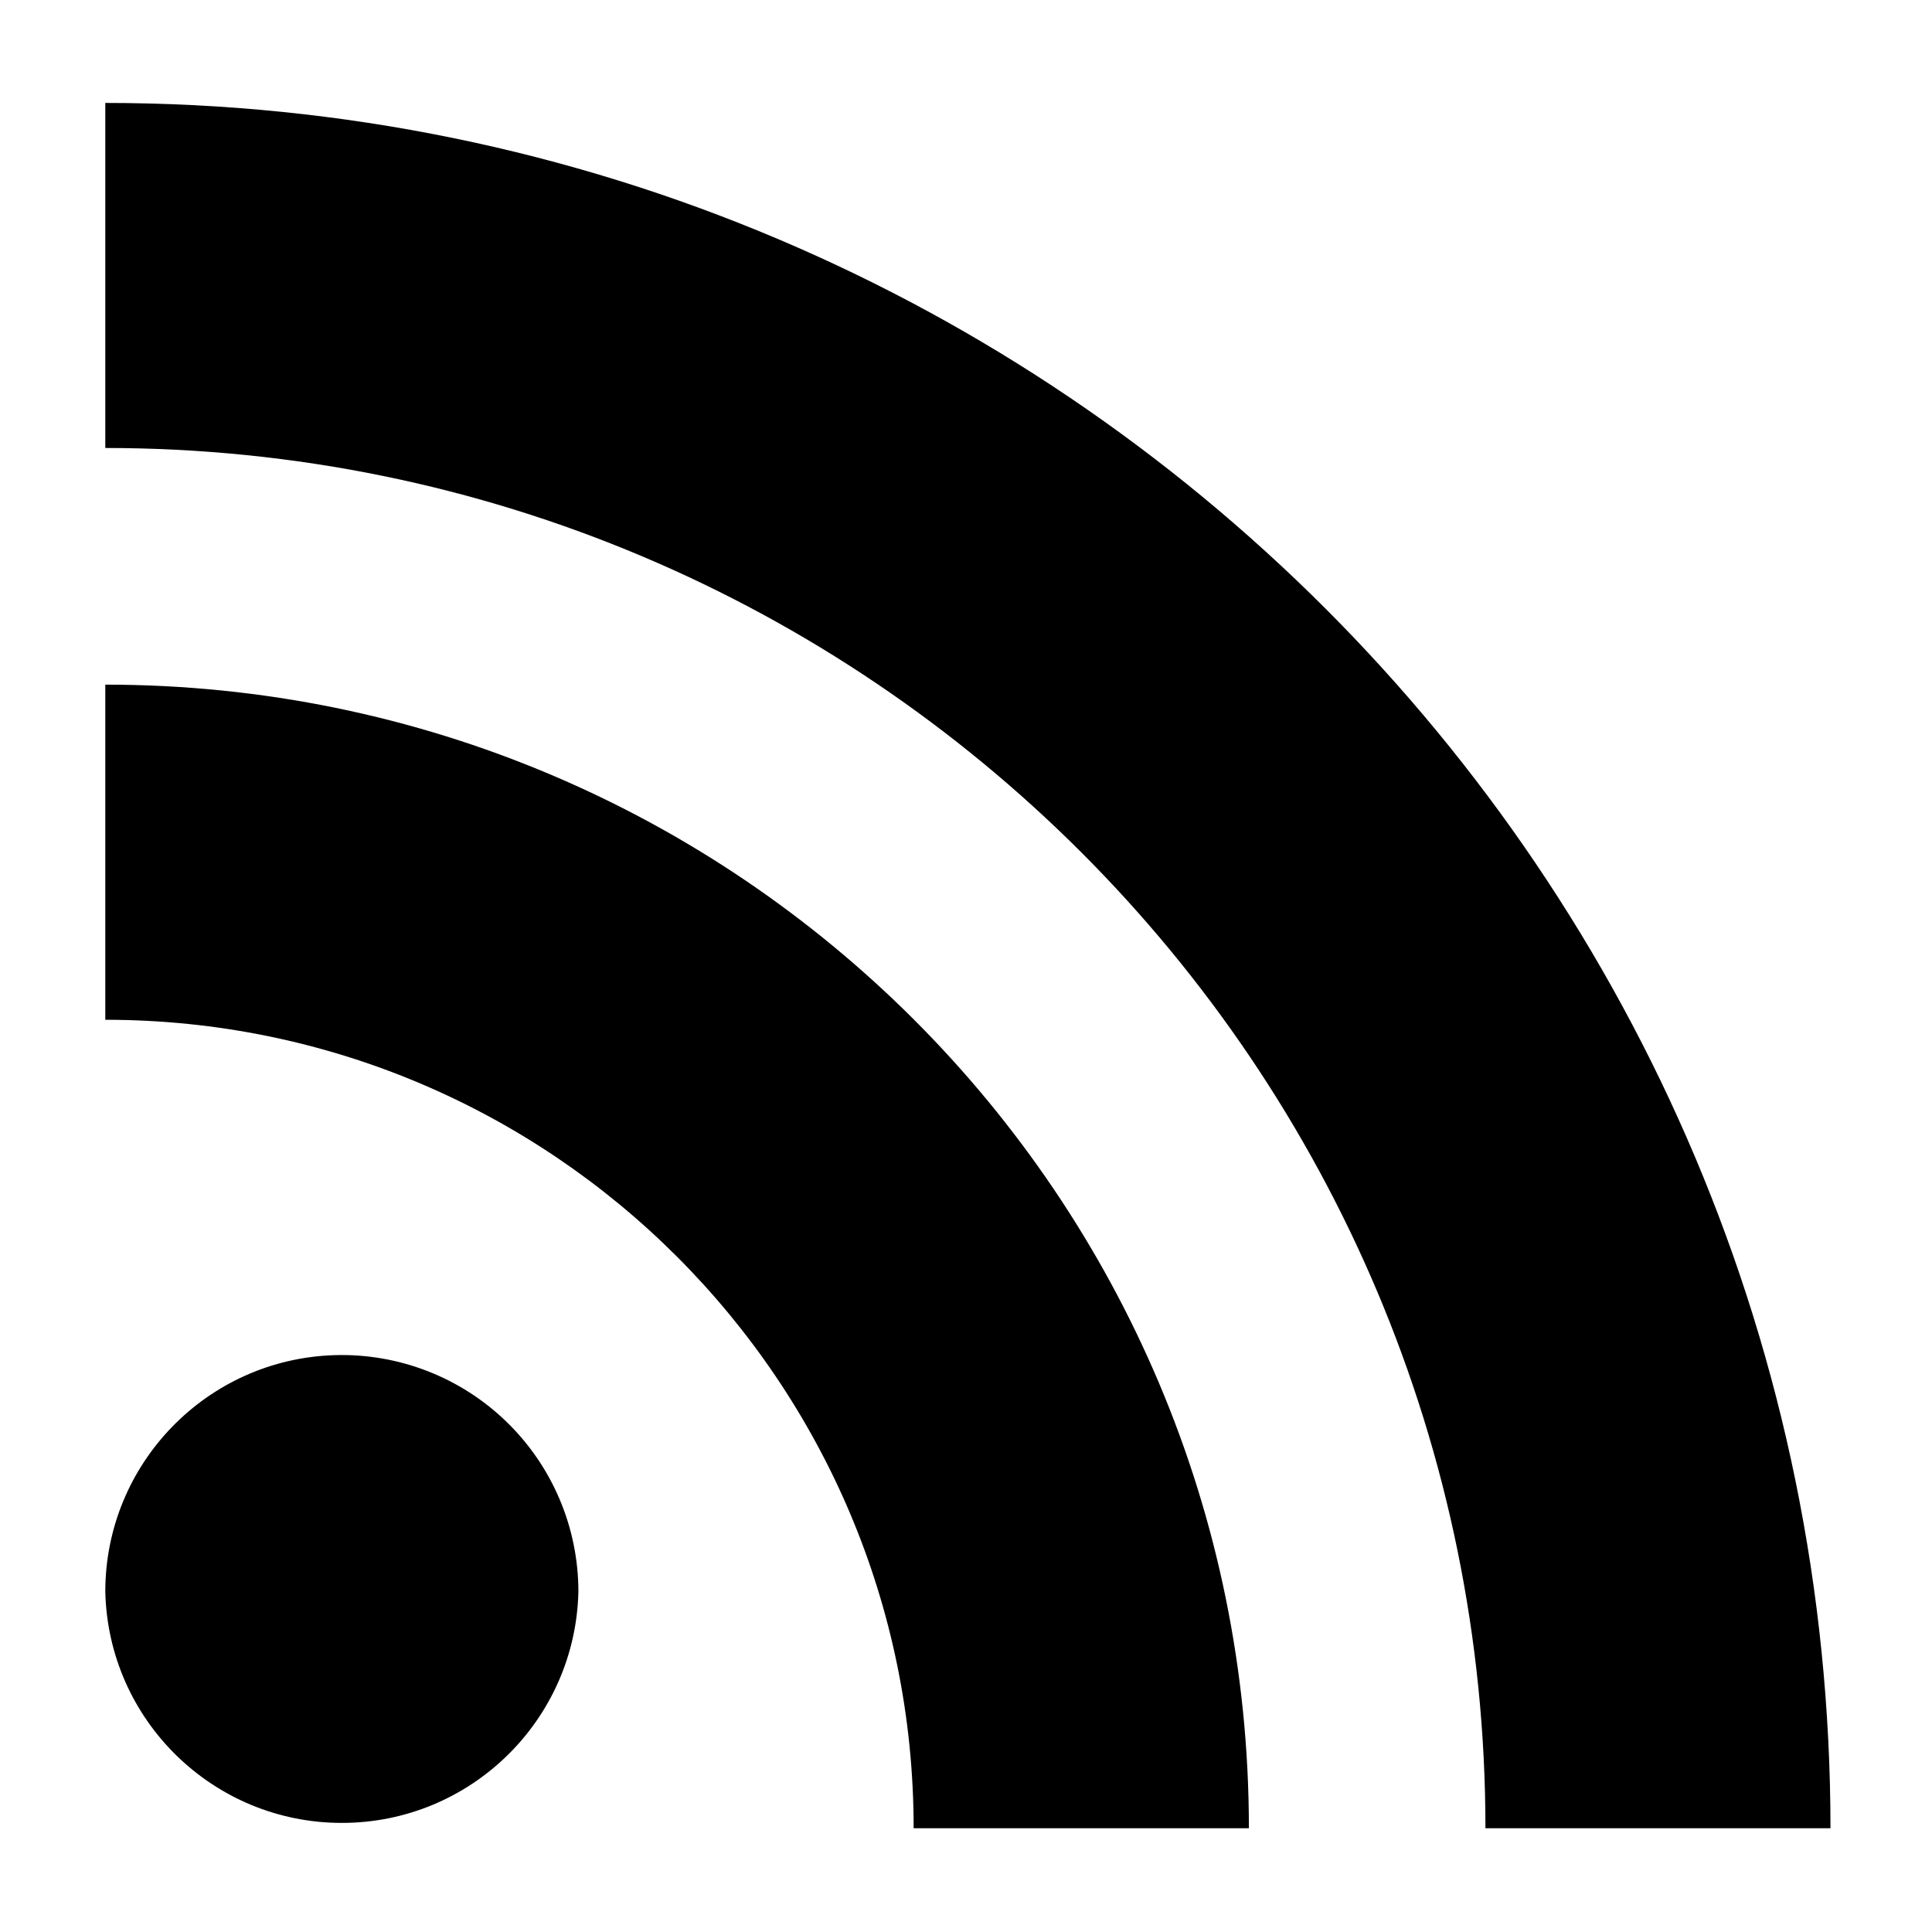
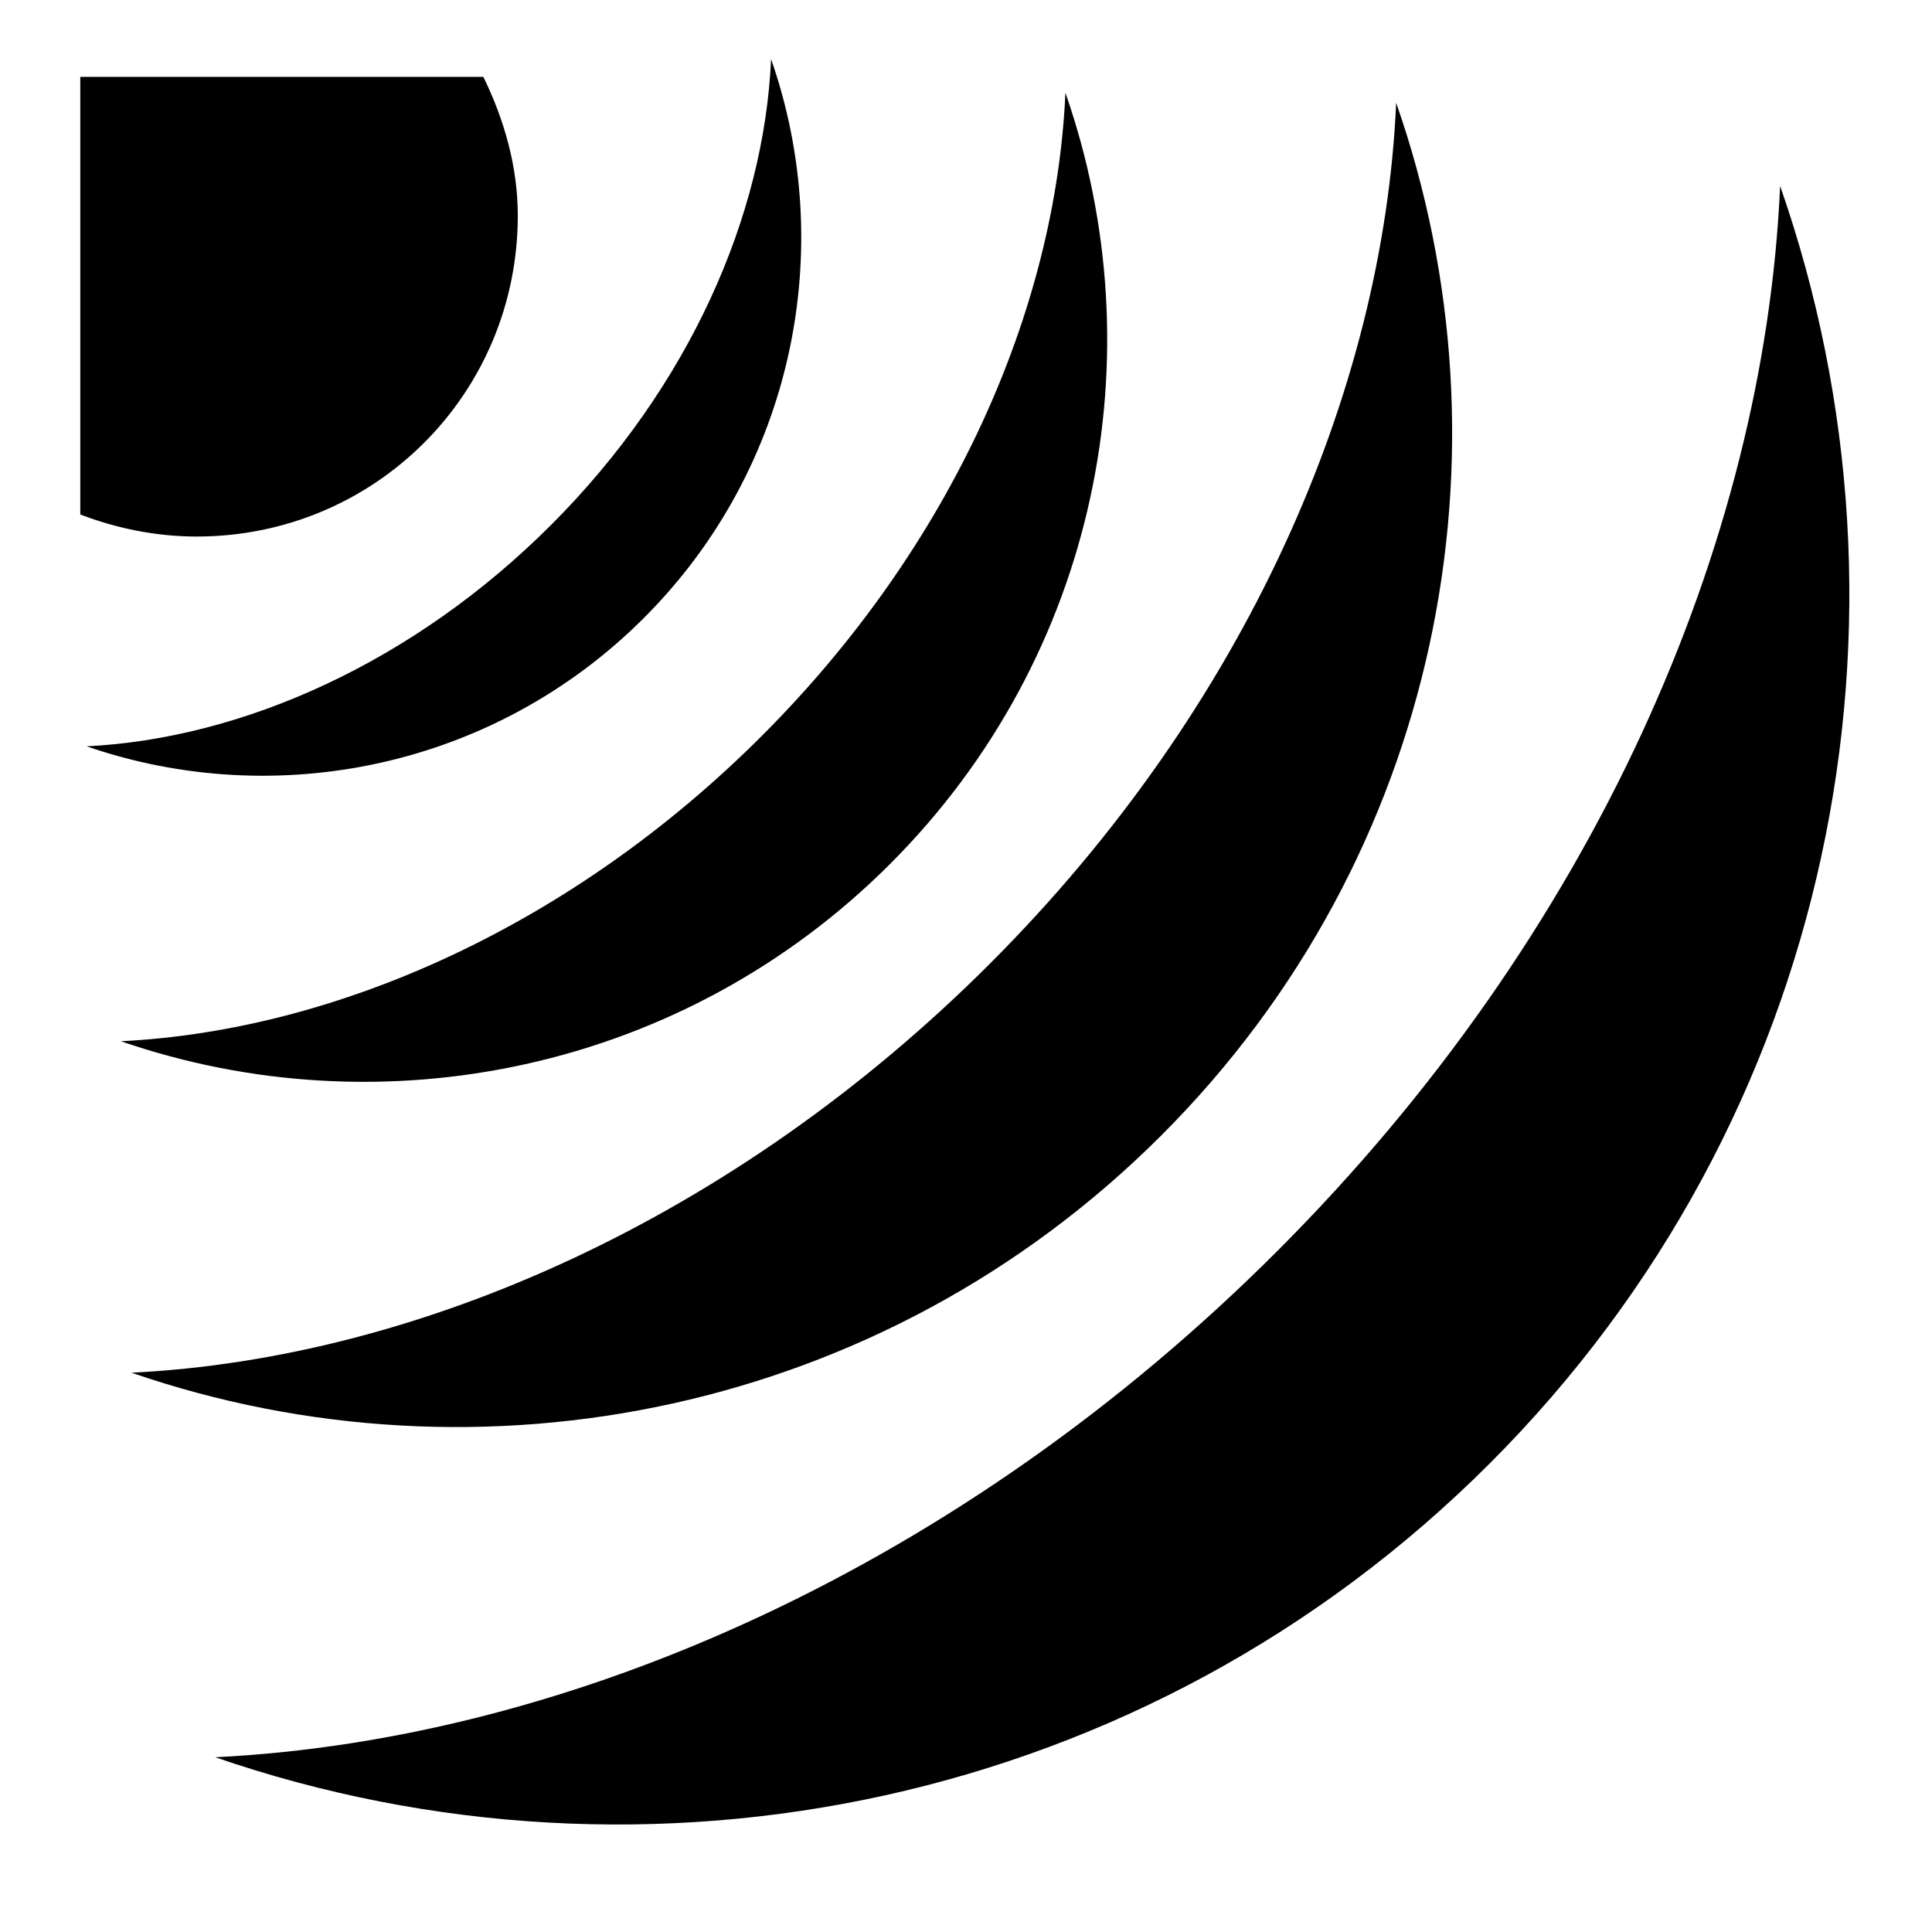
<svg xmlns="http://www.w3.org/2000/svg" viewBox="0 0 512 512">
-   <path d="M27.906 27.28v91.44a365.765 365.765 0 0 1 365.75 365.78h91.438A457.207 457.207 0 0 0 27.906 27.28zm0 154.157v88.813a214.234 214.234 0 0 1 214.22 214.25h88.843A303.063 303.063 0 0 0 27.905 181.437zM88.75 359.125a62.703 62.703 0 0 0-60.844 62.656 62.703 62.703 0 0 0 125.375 0 62.703 62.703 0 0 0-64.53-62.655z" fill="#000" />
+   <path d="M204.344 15.656c-1.834 41.508-21.638 86.793-58.313 123.47-36.46 36.464-81.78 56.622-123.093 58.655 50.013 17.25 107.817 5.874 147.72-34.03 39.9-39.904 51.21-97.952 33.687-148.094zM21.28 20.376v115.968c9.573 3.68 20.1 5.844 30.845 5.844 47.224 0 85.094-37.857 85.094-85.063 0-12.952-3.6-25.453-9.126-36.75H21.28zm261.064 4.218c-2.53 57.284-29.825 119.79-80.438 170.406-50.32 50.323-112.865 78.132-169.875 80.938 69.022 23.803 148.777 8.1 203.845-46.97 55.27-55.273 70.648-135.174 46.47-204.374zM370 27.25c-3.388 76.7-39.92 160.386-107.688 228.156-67.376 67.38-151.135 104.617-227.468 108.375 92.413 31.87 199.205 10.833 272.937-62.905 74.006-74.01 94.596-180.97 62.22-273.625zm101.75 22.03c-4.192 94.902-49.43 198.427-133.28 282.283-83.365 83.37-186.99 129.475-281.44 134.125 114.347 39.432 246.492 13.42 337.72-77.813 91.567-91.574 117.06-223.95 77-338.594z" fill="#000" />
</svg>
